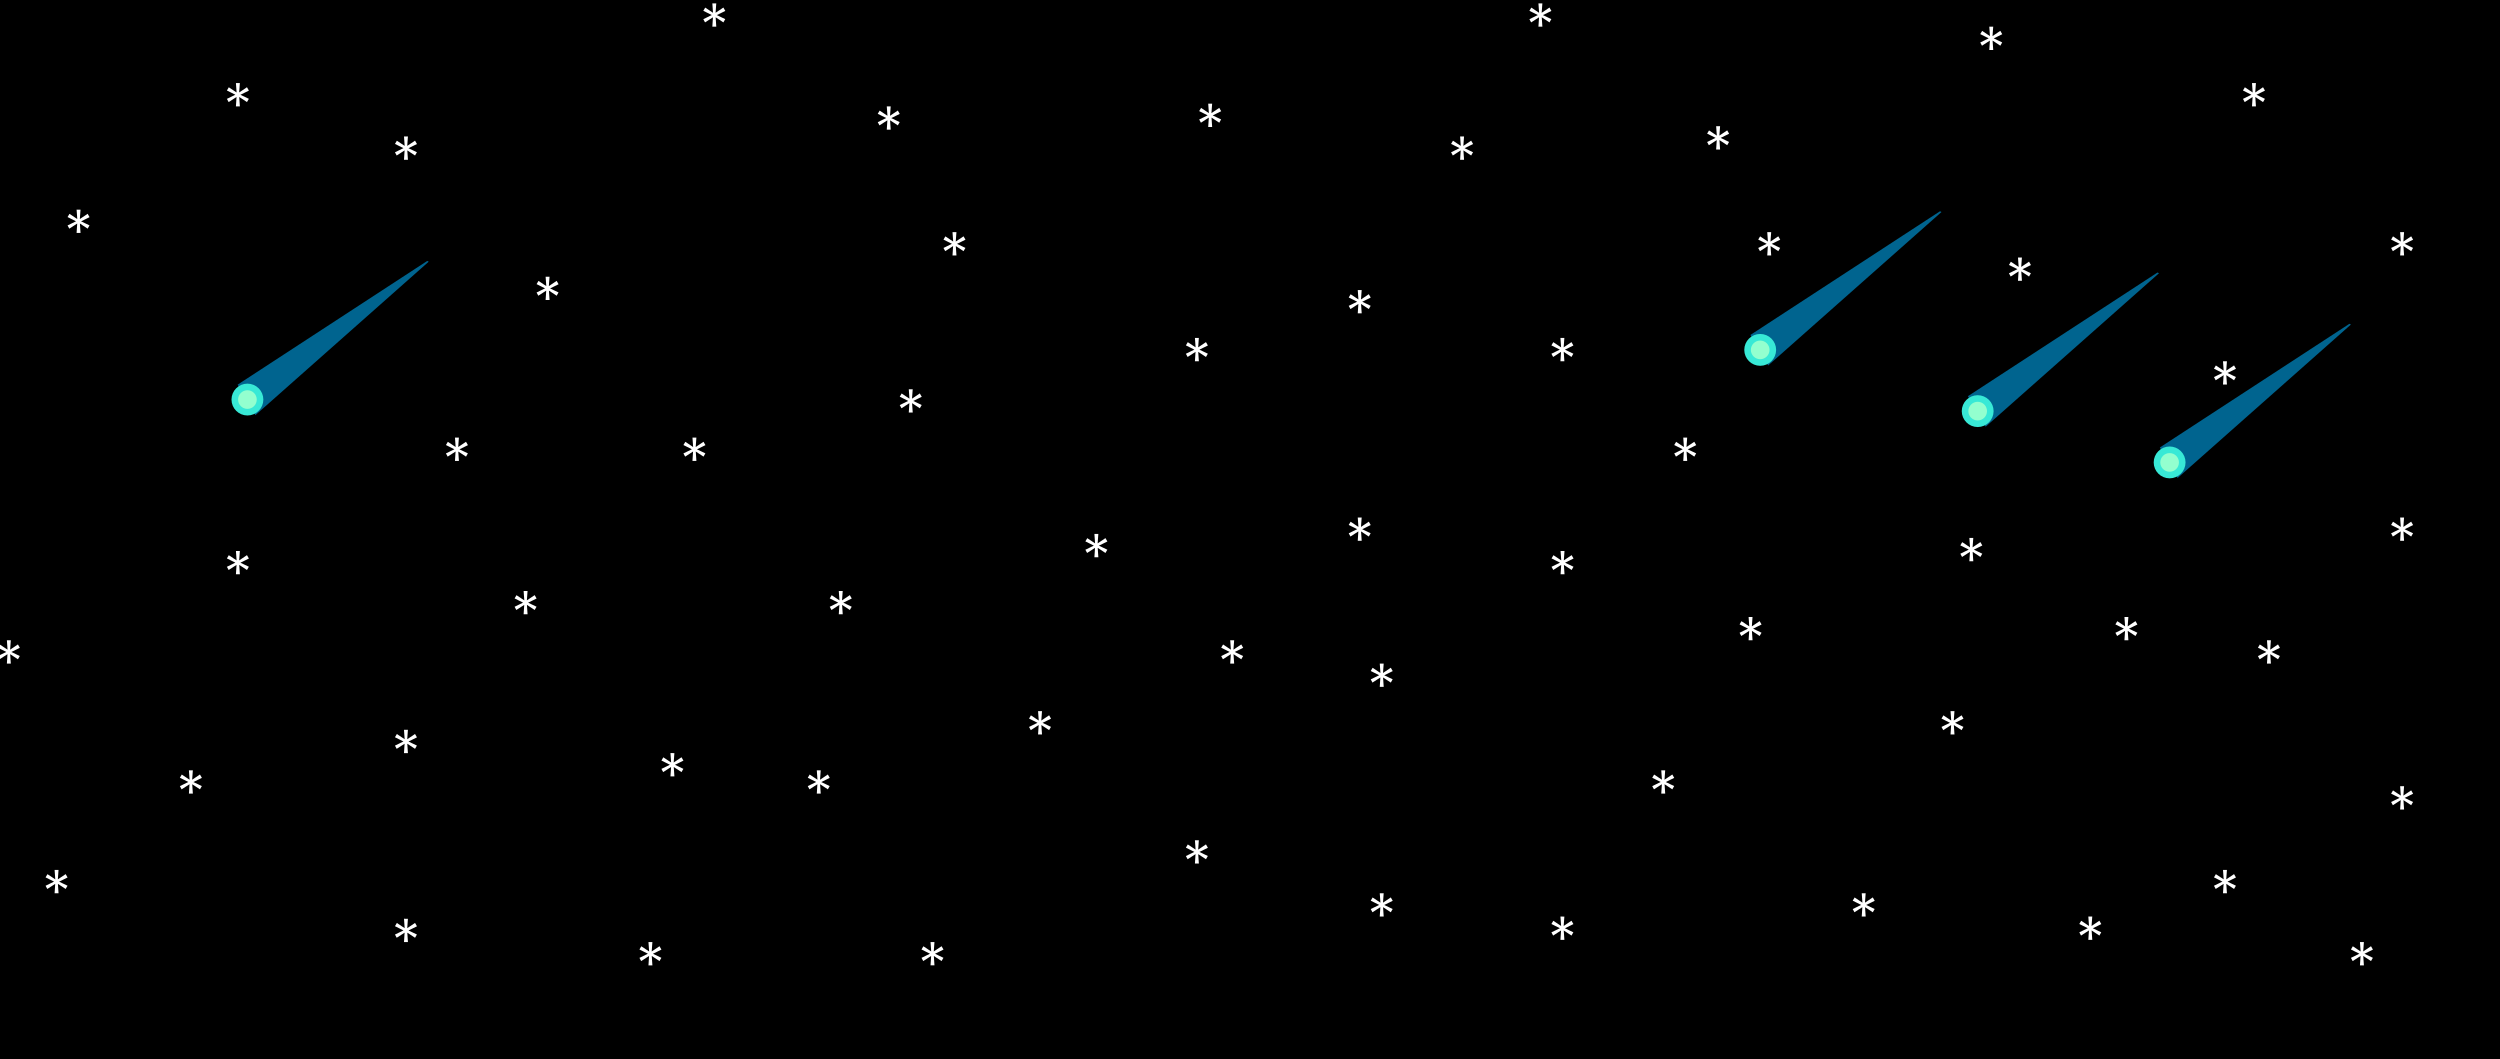
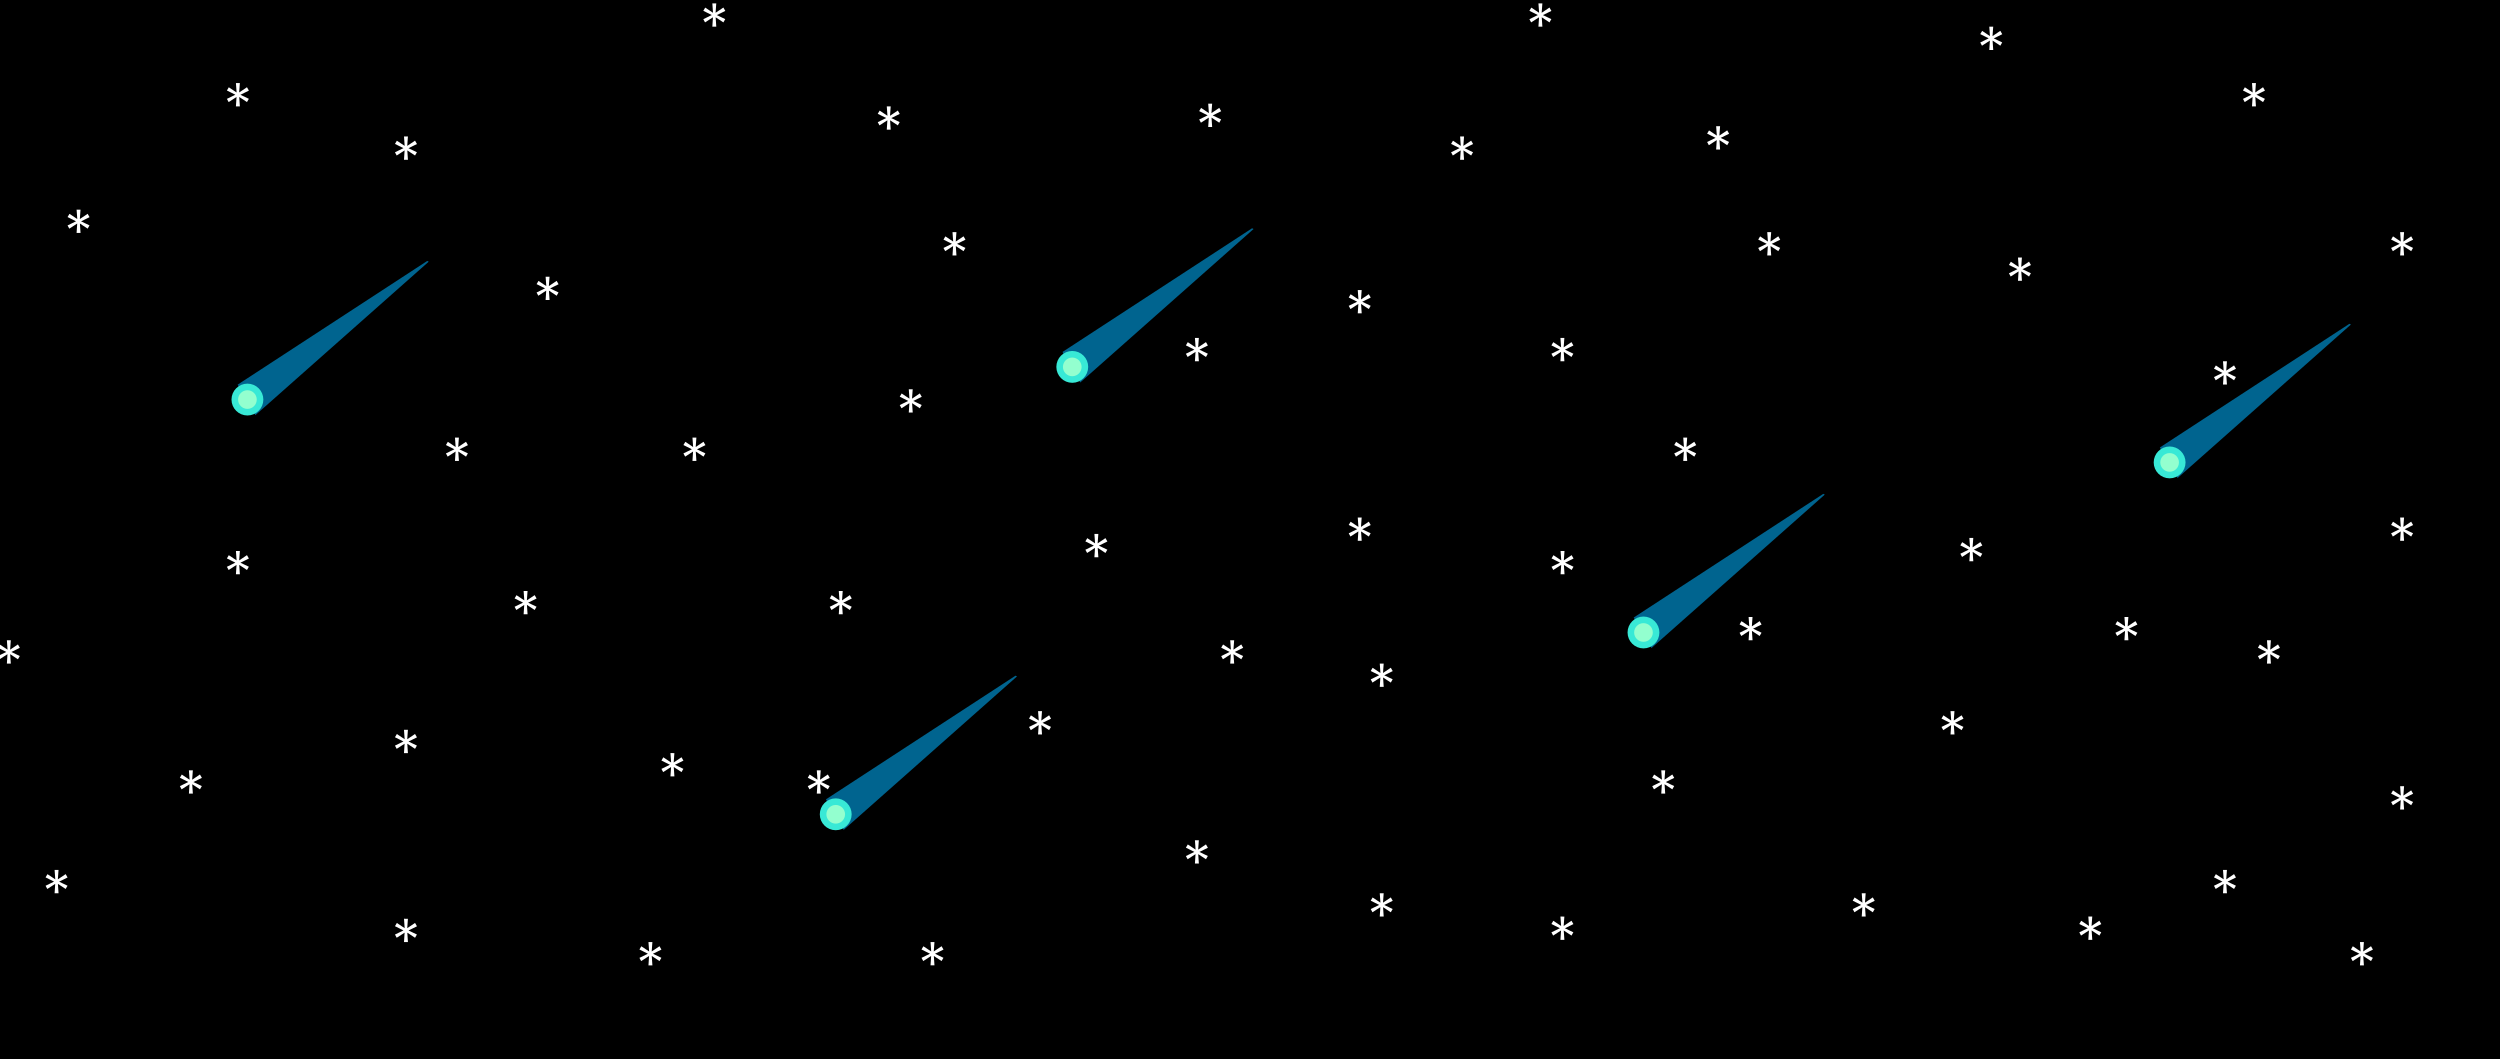
- <svg xmlns="http://www.w3.org/2000/svg" version="1.1" viewBox="0.0 0.0 382.47 161.913" fill="none" stroke="none" stroke-linecap="square" stroke-miterlimit="10" id="svg2">
+ <svg xmlns="http://www.w3.org/2000/svg" version="1.1" viewBox="0.0 0.0 382.47 161.913" stroke-miterlimit="10" id="svg2" stroke-linecap="square" stroke="none" fill="none">
  <defs id="defs157" />
  <clipPath id="p.0">
-     <path d="m0 0l382.47 0l0 161.913l-382.47 0l0 -161.913z" clip-rule="nonzero" id="path5" />
+     <path d="m0 0l382.47 0l0 161.913l-382.47 0l0 -161.913z" id="path5" clip-rule="nonzero" />
  </clipPath>
  <g clip-path="url(#p.0)" id="g7" transform="matrix(1.008202,0,0,1.008202,-1.568517,-0.6640101)">
    <path d="m 0,0 382.47,0 0,161.913 -382.47,0 z" id="path9" style="fill:#000000;fill-rule:evenodd" />
    <path d="m 331.988,73.195 26.305,-23.291 -0.226,-0.113 -28.77,18.769 z" id="path11" style="fill:#00b2ff;fill-opacity:0.562;fill-rule:evenodd" />
    <path d="m 328.865,70.827 0,0 c 0,-1.058 0.858,-1.916 1.916,-1.916 l 0,0 c 0.508,0 0.996,0.202 1.355,0.561 0.359,0.359 0.561,0.847 0.561,1.355 l 0,0 c 0,1.058 -0.858,1.916 -1.916,1.916 l 0,0 c -1.058,0 -1.916,-0.858 -1.916,-1.916 z" id="path13" style="fill:#93ffcf;fill-rule:evenodd" />
    <path d="m 328.865,70.827 0,0 c 0,-1.058 0.858,-1.916 1.916,-1.916 l 0,0 c 0.508,0 0.996,0.202 1.355,0.561 0.359,0.359 0.561,0.847 0.561,1.355 l 0,0 c 0,1.058 -0.858,1.916 -1.916,1.916 l 0,0 c -1.058,0 -1.916,-0.858 -1.916,-1.916 z" id="path15" style="fill-rule:evenodd;stroke:#38e9d6;stroke-width:1;stroke-linecap:butt;stroke-linejoin:round" />
-     <path d="M 302.863,65.412 329.168,42.121 328.942,42.008 300.171,60.777 Z" id="path17" style="fill:#00b2ff;fill-opacity:0.562;fill-rule:evenodd" />
-     <path d="m 299.74,63.044 0,0 c 0,-1.058 0.858,-1.916 1.916,-1.916 l 0,0 c 0.508,0 0.996,0.202 1.355,0.561 0.359,0.359 0.561,0.847 0.561,1.355 l 0,0 c 0,1.058 -0.858,1.916 -1.916,1.916 l 0,0 c -1.058,0 -1.916,-0.858 -1.916,-1.916 z" id="path19" style="fill:#93ffcf;fill-rule:evenodd" />
-     <path d="m 299.74,63.044 0,0 c 0,-1.058 0.858,-1.916 1.916,-1.916 l 0,0 c 0.508,0 0.996,0.202 1.355,0.561 0.359,0.359 0.561,0.847 0.561,1.355 l 0,0 c 0,1.058 -0.858,1.916 -1.916,1.916 l 0,0 c -1.058,0 -1.916,-0.858 -1.916,-1.916 z" id="path21" style="fill-rule:evenodd;stroke:#38e9d6;stroke-width:1;stroke-linecap:butt;stroke-linejoin:round" />
-     <path d="m 269.861,56.119 26.305,-23.291 -0.226,-0.113 -28.771,18.769 z" id="path23" style="fill:#00b2ff;fill-opacity:0.562;fill-rule:evenodd" />
-     <path d="m 266.738,53.751 0,0 c 0,-1.058 0.858,-1.916 1.916,-1.916 l 0,0 c 0.508,0 0.996,0.202 1.355,0.561 0.359,0.359 0.561,0.847 0.561,1.355 l 0,0 c 0,1.058 -0.858,1.916 -1.916,1.916 l 0,0 c -1.058,0 -1.916,-0.858 -1.916,-1.916 z" id="path25" style="fill:#93ffcf;fill-rule:evenodd" />
-     <path d="m 266.738,53.751 0,0 c 0,-1.058 0.858,-1.916 1.916,-1.916 l 0,0 c 0.508,0 0.996,0.202 1.355,0.561 0.359,0.359 0.561,0.847 0.561,1.355 l 0,0 c 0,1.058 -0.858,1.916 -1.916,1.916 l 0,0 c -1.058,0 -1.916,-0.858 -1.916,-1.916 z" id="path27" style="fill-rule:evenodd;stroke:#38e9d6;stroke-width:1;stroke-linecap:butt;stroke-linejoin:round" />
+     <path d="m 252.15,99.001 26.305,-23.291 -0.226,-0.113 -28.771,18.769 z" id="path17" style="fill:#00b2ff;fill-opacity:0.562;fill-rule:evenodd" />
+     <path d="m 249.027,96.633 0,0 c 0,-1.058 0.858,-1.916 1.916,-1.916 l 0,0 c 0.508,0 0.996,0.202 1.355,0.561 0.359,0.359 0.561,0.847 0.561,1.355 l 0,0 c 0,1.058 -0.858,1.916 -1.916,1.916 l 0,0 c -1.058,0 -1.916,-0.858 -1.916,-1.916 z" id="path19" style="fill:#93ffcf;fill-rule:evenodd" />
+     <path d="m 249.027,96.633 0,0 c 0,-1.058 0.858,-1.916 1.916,-1.916 l 0,0 c 0.508,0 0.996,0.202 1.355,0.561 0.359,0.359 0.561,0.847 0.561,1.355 l 0,0 c 0,1.058 -0.858,1.916 -1.916,1.916 l 0,0 c -1.058,0 -1.916,-0.858 -1.916,-1.916 z" id="path21" style="fill-rule:evenodd;stroke:#38e9d6;stroke-width:1;stroke-linecap:butt;stroke-linejoin:round" />
+     <path d="m 129.577,126.59 26.305,-23.291 -0.226,-0.113 -28.771,18.769 z" id="path23" style="fill:#00b2ff;fill-opacity:0.562;fill-rule:evenodd" />
+     <path d="m 126.455,124.222 0,0 c 0,-1.058 0.858,-1.916 1.916,-1.916 l 0,0 c 0.508,0 0.996,0.202 1.355,0.561 0.359,0.359 0.561,0.847 0.561,1.355 l 0,0 c 0,1.058 -0.858,1.916 -1.916,1.916 l 0,0 c -1.058,0 -1.916,-0.858 -1.916,-1.916 z" id="path25" style="fill:#93ffcf;fill-rule:evenodd" />
+     <path d="m 126.455,124.222 0,0 c 0,-1.058 0.858,-1.916 1.916,-1.916 l 0,0 c 0.508,0 0.996,0.202 1.355,0.561 0.359,0.359 0.561,0.847 0.561,1.355 l 0,0 c 0,1.058 -0.858,1.916 -1.916,1.916 l 0,0 c -1.058,0 -1.916,-0.858 -1.916,-1.916 z" id="path27" style="fill-rule:evenodd;stroke:#38e9d6;stroke-width:1;stroke-linecap:butt;stroke-linejoin:round" />
    <path d="M 40.307,63.658 66.612,40.367 66.386,40.254 37.616,59.023 Z" id="path29" style="fill:#00b2ff;fill-opacity:0.562;fill-rule:evenodd" />
    <path d="m 37.184,61.29 0,0 c 0,-1.058 0.858,-1.916 1.916,-1.916 l 0,0 c 0.508,0 0.996,0.202 1.355,0.561 0.359,0.359 0.561,0.847 0.561,1.355 l 0,0 c 0,1.058 -0.858,1.916 -1.916,1.916 l 0,0 c -1.058,0 -1.916,-0.858 -1.916,-1.916 z" id="path31" style="fill:#93ffcf;fill-rule:evenodd" />
    <path d="m 37.184,61.29 0,0 c 0,-1.058 0.858,-1.916 1.916,-1.916 l 0,0 c 0.508,0 0.996,0.202 1.355,0.561 0.359,0.359 0.561,0.847 0.561,1.355 l 0,0 c 0,1.058 -0.858,1.916 -1.916,1.916 l 0,0 c -1.058,0 -1.916,-0.858 -1.916,-1.916 z" id="path33" style="fill-rule:evenodd;stroke:#38e9d6;stroke-width:1;stroke-linecap:butt;stroke-linejoin:round" />
    <path d="m 256.979,67.064 0.1,1.426 -1.183,-0.788 -0.288,0.488 1.283,0.642 -1.283,0.63 0.263,0.488 1.199,-0.776 -0.092,1.426 0.598,0 -0.096,-1.426 1.174,0.776 0.284,-0.496 -1.279,-0.613 1.287,-0.634 -0.293,-0.513 -1.183,0.797 0.104,-1.426 z" id="path35" style="fill:#ffffff;fill-rule:evenodd" />
    <path d="m 307.772,39.734 0.1,1.426 -1.183,-0.788 -0.288,0.488 1.283,0.642 -1.283,0.63 0.263,0.488 1.199,-0.776 -0.092,1.426 0.598,0 -0.096,-1.426 1.174,0.776 0.284,-0.496 -1.279,-0.613 1.287,-0.634 -0.293,-0.513 -1.183,0.797 0.104,-1.426 z" id="path37" style="fill:#ffffff;fill-rule:evenodd" />
    <path d="m 365.762,35.887 0.1,1.426 -1.183,-0.788 -0.288,0.488 1.283,0.642 -1.283,0.63 0.263,0.488 1.199,-0.776 -0.092,1.426 0.598,0 -0.096,-1.426 1.174,0.776 0.284,-0.496 -1.279,-0.613 1.287,-0.634 -0.293,-0.513 -1.183,0.797 0.104,-1.426 z" id="path39" style="fill:#ffffff;fill-rule:evenodd" />
    <path d="m 323.926,94.28 0.1,1.426 -1.183,-0.788 -0.288,0.488 1.283,0.642 -1.283,0.63 0.263,0.488 1.199,-0.776 -0.092,1.426 0.598,0 -0.096,-1.426 1.174,0.776 0.284,-0.496 -1.279,-0.613 1.287,-0.634 -0.293,-0.513 -1.183,0.797 0.104,-1.426 z" id="path41" style="fill:#ffffff;fill-rule:evenodd" />
    <path d="m 136.119,16.8 0.1,1.426 -1.183,-0.788 -0.288,0.488 1.283,0.642 -1.283,0.63 0.263,0.488 1.199,-0.776 -0.092,1.426 0.598,0 -0.096,-1.426 1.174,0.776 0.284,-0.496 -1.279,-0.613 1.287,-0.634 -0.293,-0.513 -1.183,0.797 0.104,-1.426 z" id="path43" style="fill:#ffffff;fill-rule:evenodd" />
    <path d="m 13.18,32.469 0.1,1.426 -1.183,-0.788 -0.288,0.488 1.283,0.642 -1.283,0.63 0.263,0.488 1.199,-0.776 -0.092,1.426 0.598,0 -0.096,-1.426 1.174,0.776 0.284,-0.496 -1.279,-0.613 1.287,-0.634 -0.293,-0.513 -1.183,0.797 0.104,-1.426 z" id="path45" style="fill:#ffffff;fill-rule:evenodd" />
    <path d="m 109.649,1.172 0.1,1.426 -1.183,-0.788 -0.288,0.488 1.283,0.642 -1.283,0.63 0.263,0.488 1.199,-0.776 -0.092,1.426 0.598,0 -0.096,-1.426 1.174,0.776 0.284,-0.496 -1.279,-0.613 1.287,-0.634 -0.293,-0.513 -1.183,0.797 0.104,-1.426 z" id="path47" style="fill:#ffffff;fill-rule:evenodd" />
    <path d="m 139.458,59.726 0.1,1.426 -1.183,-0.788 -0.288,0.488 1.283,0.642 -1.283,0.63 0.263,0.488 1.199,-0.776 -0.092,1.426 0.598,0 -0.096,-1.426 1.174,0.776 0.284,-0.496 -1.279,-0.613 1.287,-0.634 -0.293,-0.513 -1.183,0.797 0.104,-1.426 z" id="path49" style="fill:#ffffff;fill-rule:evenodd" />
    <path d="m 343.282,13.265 0.1,1.426 -1.183,-0.788 -0.288,0.488 1.283,0.642 -1.283,0.63 0.263,0.488 1.199,-0.776 -0.092,1.426 0.598,0 -0.096,-1.426 1.174,0.776 0.284,-0.496 -1.279,-0.613 1.287,-0.634 -0.293,-0.513 -1.183,0.797 0.104,-1.426 z" id="path51" style="fill:#ffffff;fill-rule:evenodd" />
    <path d="m 303.417,4.708 0.1,1.426 -1.183,-0.788 -0.288,0.488 1.283,0.642 -1.283,0.63 0.263,0.488 1.199,-0.776 -0.092,1.426 0.598,0 -0.096,-1.426 1.174,0.776 0.284,-0.496 -1.279,-0.613 1.287,-0.634 -0.293,-0.513 -1.183,0.797 0.104,-1.426 z" id="path53" style="fill:#ffffff;fill-rule:evenodd" />
    <path d="m 394.548,19.807 0.1,1.426 -1.183,-0.788 -0.288,0.488 1.283,0.642 -1.283,0.63 0.263,0.488 1.199,-0.776 -0.092,1.426 0.598,0 -0.096,-1.426 1.174,0.776 0.284,-0.496 -1.279,-0.613 1.287,-0.634 -0.293,-0.513 -1.183,0.797 0.104,-1.426 z" id="path55" style="fill:#ffffff;fill-rule:evenodd" />
    <path d="m 365.762,119.96 0.1,1.426 -1.183,-0.788 -0.288,0.488 1.283,0.642 -1.283,0.63 0.263,0.488 1.199,-0.776 -0.092,1.426 0.598,0 -0.096,-1.426 1.174,0.776 0.284,-0.496 -1.279,-0.613 1.287,-0.634 -0.293,-0.513 -1.183,0.797 0.104,-1.426 z" id="path57" style="fill:#ffffff;fill-rule:evenodd" />
    <path d="m 365.761,79.188 0.1,1.426 -1.183,-0.788 -0.288,0.488 1.283,0.642 -1.283,0.63 0.263,0.488 1.199,-0.776 -0.092,1.426 0.598,0 -0.096,-1.426 1.174,0.776 0.284,-0.496 -1.279,-0.613 1.287,-0.634 -0.293,-0.513 -1.183,0.797 0.104,-1.426 z" id="path59" style="fill:#ffffff;fill-rule:evenodd" />
    <path d="m 261.971,19.808 0.1,1.426 -1.183,-0.788 -0.288,0.488 1.283,0.642 -1.283,0.63 0.263,0.488 1.199,-0.776 -0.092,1.426 0.598,0 -0.096,-1.426 1.174,0.776 0.284,-0.496 -1.279,-0.613 1.287,-0.634 -0.293,-0.513 -1.183,0.797 0.104,-1.426 z" id="path61" style="fill:#ffffff;fill-rule:evenodd" />
    <path d="m 235.004,1.172 0.1,1.426 -1.183,-0.788 -0.288,0.488 1.283,0.642 -1.283,0.63 0.263,0.488 1.199,-0.776 -0.092,1.426 0.598,0 -0.096,-1.426 1.174,0.776 0.284,-0.496 -1.279,-0.613 1.287,-0.634 -0.293,-0.513 -1.183,0.797 0.104,-1.426 z" id="path63" style="fill:#ffffff;fill-rule:evenodd" />
    <path d="m 37.357,13.264 0.1,1.426 -1.183,-0.788 -0.288,0.488 1.283,0.642 -1.283,0.63 0.263,0.488 1.199,-0.776 -0.092,1.426 0.598,0 -0.096,-1.426 1.174,0.776 0.284,-0.496 -1.279,-0.613 1.287,-0.634 -0.293,-0.513 -1.183,0.797 0.104,-1.426 z" id="path65" style="fill:#ffffff;fill-rule:evenodd" />
    <path d="m 62.86,21.37 0.1,1.426 -1.183,-0.788 -0.288,0.488 1.283,0.642 -1.283,0.63 0.263,0.488 1.199,-0.776 -0.092,1.426 0.598,0 -0.096,-1.426 1.174,0.776 0.284,-0.496 -1.279,-0.613 1.287,-0.634 -0.293,-0.513 -1.183,0.797 0.104,-1.426 z" id="path67" style="fill:#ffffff;fill-rule:evenodd" />
    <path d="m 70.595,67.064 0.1,1.426 -1.183,-0.788 -0.288,0.488 1.283,0.642 -1.283,0.63 0.263,0.488 1.199,-0.776 -0.092,1.426 0.598,0 -0.096,-1.426 1.174,0.776 0.284,-0.496 -1.279,-0.613 1.287,-0.634 -0.293,-0.513 -1.183,0.797 0.104,-1.426 z" id="path69" style="fill:#ffffff;fill-rule:evenodd" />
    <path d="m 184.895,16.393 0.1,1.426 -1.183,-0.788 -0.288,0.488 1.283,0.642 -1.283,0.63 0.263,0.488 1.199,-0.776 -0.092,1.426 0.598,0 -0.096,-1.426 1.174,0.776 0.284,-0.496 -1.279,-0.613 1.287,-0.634 -0.293,-0.513 -1.183,0.797 0.104,-1.426 z" id="path71" style="fill:#ffffff;fill-rule:evenodd" />
    <path d="m 146.093,35.887 0.1,1.426 -1.183,-0.788 -0.288,0.488 1.283,0.642 -1.283,0.63 0.263,0.488 1.199,-0.776 -0.092,1.426 0.598,0 -0.096,-1.426 1.174,0.776 0.284,-0.496 -1.279,-0.613 1.287,-0.634 -0.293,-0.513 -1.183,0.797 0.104,-1.426 z" id="path73" style="fill:#ffffff;fill-rule:evenodd" />
    <path d="m 207.587,44.671 0.1,1.426 -1.183,-0.788 -0.288,0.488 1.283,0.642 -1.283,0.63 0.263,0.488 1.199,-0.776 -0.092,1.426 0.598,0 -0.096,-1.426 1.174,0.776 0.284,-0.496 -1.279,-0.613 1.287,-0.634 -0.293,-0.513 -1.183,0.797 0.104,-1.426 z" id="path75" style="fill:#ffffff;fill-rule:evenodd" />
    <path d="m 269.725,35.887 0.1,1.426 -1.183,-0.788 -0.288,0.488 1.283,0.642 -1.283,0.63 0.263,0.488 1.199,-0.776 -0.092,1.426 0.598,0 -0.096,-1.426 1.174,0.776 0.284,-0.496 -1.279,-0.613 1.287,-0.634 -0.293,-0.513 -1.183,0.797 0.104,-1.426 z" id="path77" style="fill:#ffffff;fill-rule:evenodd" />
    <path d="m 9.842,132.669 0.1,1.426 -1.183,-0.788 -0.288,0.488 1.283,0.642 -1.283,0.63 0.263,0.488 1.199,-0.776 -0.092,1.426 0.598,0 -0.096,-1.426 1.174,0.776 0.284,-0.496 -1.279,-0.613 1.287,-0.634 -0.293,-0.513 -1.183,0.797 0.104,-1.426 z" id="path79" style="fill:#ffffff;fill-rule:evenodd" />
    <path d="m 62.859,111.404 0.1,1.426 -1.183,-0.788 -0.288,0.488 1.283,0.642 -1.283,0.63 0.263,0.488 1.199,-0.776 -0.092,1.426 0.598,0 -0.096,-1.426 1.174,0.776 0.284,-0.496 -1.279,-0.613 1.287,-0.634 -0.293,-0.513 -1.183,0.797 0.104,-1.426 z" id="path81" style="fill:#ffffff;fill-rule:evenodd" />
    <path d="m 167.626,81.683 0.1,1.426 -1.183,-0.788 -0.288,0.488 1.283,0.642 -1.283,0.63 0.263,0.488 1.199,-0.776 -0.092,1.426 0.598,0 -0.096,-1.426 1.174,0.776 0.284,-0.496 -1.279,-0.613 1.287,-0.634 -0.293,-0.513 -1.183,0.797 0.104,-1.426 z" id="path83" style="fill:#ffffff;fill-rule:evenodd" />
    <path d="m 2.6,97.816 0.1,1.426 -1.183,-0.788 -0.288,0.488 1.283,0.642 -1.283,0.63 0.263,0.488 1.199,-0.776 -0.092,1.426 0.598,0 -0.096,-1.426 1.174,0.776 0.284,-0.496 L 3.281,99.593 4.568,98.959 4.275,98.446 3.093,99.242 3.197,97.816 Z" id="path85" style="fill:#ffffff;fill-rule:evenodd" />
    <path d="m 84.35,42.647 0.1,1.426 -1.183,-0.788 -0.288,0.488 1.283,0.642 -1.283,0.63 0.263,0.488 1.199,-0.776 -0.092,1.426 0.598,0 -0.096,-1.426 1.174,0.776 0.284,-0.496 -1.279,-0.613 1.287,-0.634 -0.293,-0.513 -1.183,0.797 0.104,-1.426 z" id="path87" style="fill:#ffffff;fill-rule:evenodd" />
    <path d="m 159.076,108.569 0.1,1.426 -1.183,-0.788 -0.288,0.488 1.283,0.642 -1.283,0.63 0.263,0.488 1.199,-0.776 -0.092,1.426 0.598,0 -0.096,-1.426 1.174,0.776 0.284,-0.496 -1.279,-0.613 1.287,-0.634 -0.293,-0.513 -1.183,0.797 0.104,-1.426 z" id="path89" style="fill:#ffffff;fill-rule:evenodd" />
    <path d="m 207.586,79.188 0.1,1.426 -1.183,-0.788 -0.288,0.488 1.283,0.642 -1.283,0.63 0.263,0.488 1.199,-0.776 -0.092,1.426 0.598,0 -0.096,-1.426 1.174,0.776 0.284,-0.496 -1.279,-0.613 1.287,-0.634 -0.293,-0.513 -1.183,0.797 0.104,-1.426 z" id="path91" style="fill:#ffffff;fill-rule:evenodd" />
    <path d="m 318.447,139.74 0.1,1.426 -1.183,-0.788 -0.288,0.488 1.283,0.642 -1.283,0.63 0.263,0.488 1.199,-0.776 -0.092,1.426 0.598,0 -0.096,-1.426 1.174,0.776 0.284,-0.496 -1.279,-0.613 1.287,-0.634 -0.293,-0.513 -1.183,0.797 0.104,-1.426 z" id="path93" style="fill:#ffffff;fill-rule:evenodd" />
    <path d="m 297.537,108.569 0.1,1.426 -1.183,-0.788 -0.288,0.488 1.283,0.642 -1.283,0.63 0.263,0.488 1.199,-0.776 -0.092,1.426 0.598,0 -0.096,-1.426 1.174,0.776 0.284,-0.496 -1.279,-0.613 1.287,-0.634 -0.293,-0.513 -1.183,0.797 0.104,-1.426 z" id="path95" style="fill:#ffffff;fill-rule:evenodd" />
    <path d="m 338.882,55.477 0.1,1.426 -1.183,-0.788 -0.288,0.488 1.283,0.642 -1.283,0.63 0.263,0.488 1.199,-0.776 -0.092,1.426 0.598,0 -0.096,-1.426 1.174,0.776 0.284,-0.496 -1.279,-0.613 1.287,-0.634 -0.293,-0.513 -1.183,0.797 0.104,-1.426 z" id="path97" style="fill:#ffffff;fill-rule:evenodd" />
    <path d="m 436.4,124.623 0.1,1.426 -1.183,-0.788 -0.288,0.488 1.283,0.642 -1.283,0.63 0.263,0.488 1.199,-0.776 -0.092,1.426 0.598,0 -0.096,-1.426 1.174,0.776 0.284,-0.496 -1.279,-0.613 1.287,-0.634 -0.293,-0.513 -1.183,0.797 0.104,-1.426 z" id="path99" style="fill:#ffffff;fill-rule:evenodd" />
    <path d="m 345.554,97.816 0.1,1.426 -1.183,-0.788 -0.288,0.488 1.283,0.642 -1.283,0.63 0.263,0.488 1.199,-0.776 -0.092,1.426 0.598,0 -0.096,-1.426 1.174,0.776 0.284,-0.496 -1.279,-0.613 1.287,-0.634 -0.293,-0.513 -1.183,0.797 0.104,-1.426 z" id="path101" style="fill:#ffffff;fill-rule:evenodd" />
    <path d="m 284.063,136.204 0.1,1.426 -1.183,-0.788 -0.288,0.488 1.283,0.642 -1.283,0.63 0.263,0.488 1.199,-0.776 -0.092,1.426 0.598,0 -0.096,-1.426 1.174,0.776 0.284,-0.496 -1.279,-0.613 1.287,-0.634 -0.293,-0.513 -1.183,0.797 0.104,-1.426 z" id="path103" style="fill:#ffffff;fill-rule:evenodd" />
    <path d="m 81.013,90.335 0.1,1.426 -1.183,-0.788 -0.288,0.488 1.283,0.642 -1.283,0.63 0.263,0.488 1.199,-0.776 -0.092,1.426 0.598,0 -0.096,-1.426 1.174,0.776 0.284,-0.496 -1.279,-0.613 1.287,-0.634 -0.293,-0.513 -1.183,0.797 0.104,-1.426 z" id="path105" style="fill:#ffffff;fill-rule:evenodd" />
    <path d="m 188.234,97.816 0.1,1.426 -1.183,-0.788 -0.288,0.488 1.283,0.642 -1.283,0.63 0.263,0.488 1.199,-0.776 -0.092,1.426 0.598,0 -0.096,-1.426 1.174,0.776 0.284,-0.496 -1.279,-0.613 1.287,-0.634 -0.293,-0.513 -1.183,0.797 0.104,-1.426 z" id="path107" style="fill:#ffffff;fill-rule:evenodd" />
    <path d="m 128.837,90.335 0.1,1.426 -1.183,-0.788 -0.288,0.488 1.283,0.642 -1.283,0.63 0.263,0.488 1.199,-0.776 -0.092,1.426 0.598,0 -0.096,-1.426 1.174,0.776 0.284,-0.496 -1.279,-0.613 1.287,-0.634 -0.293,-0.513 -1.183,0.797 0.104,-1.426 z" id="path109" style="fill:#ffffff;fill-rule:evenodd" />
    <path d="m 103.294,114.936 0.1,1.426 -1.183,-0.788 -0.288,0.488 1.283,0.642 -1.283,0.63 0.263,0.488 1.199,-0.776 -0.092,1.426 0.598,0 -0.096,-1.426 1.174,0.776 0.284,-0.496 -1.279,-0.613 1.287,-0.634 -0.293,-0.513 -1.183,0.797 0.104,-1.426 z" id="path111" style="fill:#ffffff;fill-rule:evenodd" />
    <path d="m 238.342,51.941 0.1,1.426 -1.183,-0.788 -0.288,0.488 1.283,0.642 -1.283,0.63 0.263,0.488 1.199,-0.776 -0.092,1.426 0.598,0 -0.096,-1.426 1.174,0.776 0.284,-0.496 -1.279,-0.613 1.287,-0.634 -0.293,-0.513 -1.183,0.797 0.104,-1.426 z" id="path113" style="fill:#ffffff;fill-rule:evenodd" />
    <path d="m 223.119,21.369 0.1,1.426 -1.183,-0.788 -0.288,0.488 1.283,0.642 -1.283,0.63 0.263,0.488 1.199,-0.776 -0.092,1.426 0.598,0 -0.096,-1.426 1.174,0.776 0.284,-0.496 -1.279,-0.613 1.287,-0.634 -0.293,-0.513 -1.183,0.797 0.104,-1.426 z" id="path115" style="fill:#ffffff;fill-rule:evenodd" />
    <path d="m 210.925,136.205 0.1,1.426 -1.183,-0.788 -0.288,0.488 1.283,0.642 -1.283,0.63 0.263,0.488 1.199,-0.776 -0.092,1.426 0.598,0 -0.096,-1.426 1.174,0.776 0.284,-0.496 -1.279,-0.613 1.287,-0.634 -0.293,-0.513 -1.183,0.797 0.104,-1.426 z" id="path117" style="fill:#ffffff;fill-rule:evenodd" />
    <path d="m 30.223,117.551 0.1,1.426 -1.183,-0.788 -0.288,0.488 1.283,0.642 -1.283,0.63 0.263,0.488 1.199,-0.776 -0.092,1.426 0.598,0 -0.096,-1.426 1.174,0.776 0.284,-0.496 -1.279,-0.613 1.287,-0.634 -0.293,-0.513 -1.183,0.797 0.104,-1.426 z" id="path119" style="fill:#ffffff;fill-rule:evenodd" />
    <path d="m 300.393,82.288 0.1,1.426 -1.183,-0.788 -0.288,0.488 1.283,0.642 -1.283,0.63 0.263,0.488 1.199,-0.776 -0.092,1.426 0.598,0 -0.096,-1.426 1.174,0.776 0.284,-0.496 -1.279,-0.613 1.287,-0.634 -0.293,-0.513 -1.183,0.797 0.104,-1.426 z" id="path121" style="fill:#ffffff;fill-rule:evenodd" />
    <path d="m 125.5,117.551 0.1,1.426 -1.183,-0.788 -0.288,0.488 1.283,0.642 -1.283,0.63 0.263,0.488 1.199,-0.776 -0.092,1.426 0.598,0 -0.096,-1.426 1.174,0.776 0.284,-0.496 -1.279,-0.613 1.287,-0.634 -0.293,-0.513 -1.183,0.797 0.104,-1.426 z" id="path123" style="fill:#ffffff;fill-rule:evenodd" />
    <path d="m 210.926,101.351 0.1,1.426 -1.183,-0.788 -0.288,0.488 1.283,0.642 -1.283,0.63 0.263,0.488 1.199,-0.776 -0.092,1.426 0.598,0 -0.096,-1.426 1.174,0.776 0.284,-0.496 -1.279,-0.613 1.287,-0.634 -0.293,-0.513 -1.183,0.797 0.104,-1.426 z" id="path125" style="fill:#ffffff;fill-rule:evenodd" />
    <path d="m 2.601,177.899 0.1,1.426 -1.183,-0.788 -0.288,0.488 1.283,0.642 -1.283,0.63 0.263,0.488 1.199,-0.776 -0.092,1.426 0.598,0 -0.096,-1.426 1.174,0.776 0.284,-0.496 -1.279,-0.613 1.287,-0.634 -0.293,-0.513 -1.183,0.797 0.104,-1.426 z" id="path127" style="fill:#ffffff;fill-rule:evenodd" />
    <path d="m 62.861,140.075 0.1,1.426 -1.183,-0.788 -0.288,0.488 1.283,0.642 -1.283,0.63 0.263,0.488 1.199,-0.776 -0.092,1.426 0.598,0 -0.096,-1.426 1.174,0.776 0.284,-0.496 -1.279,-0.613 1.287,-0.634 -0.293,-0.513 -1.183,0.797 0.104,-1.426 z" id="path129" style="fill:#ffffff;fill-rule:evenodd" />
    <path d="m 37.357,84.268 0.1,1.426 -1.183,-0.788 -0.288,0.488 1.283,0.642 -1.283,0.63 0.263,0.488 1.199,-0.776 -0.092,1.426 0.598,0 -0.096,-1.426 1.174,0.776 0.284,-0.496 -1.279,-0.613 1.287,-0.634 -0.293,-0.513 -1.183,0.797 0.104,-1.426 z" id="path131" style="fill:#ffffff;fill-rule:evenodd" />
    <path d="m 106.633,67.063 0.1,1.426 -1.183,-0.788 -0.288,0.488 1.283,0.642 -1.283,0.63 0.263,0.488 1.199,-0.776 -0.092,1.426 0.598,0 -0.096,-1.426 1.174,0.776 0.284,-0.496 -1.279,-0.613 1.287,-0.634 -0.293,-0.513 -1.183,0.797 0.104,-1.426 z" id="path133" style="fill:#ffffff;fill-rule:evenodd" />
    <path d="m 238.364,84.267 0.1,1.426 -1.183,-0.788 -0.288,0.488 1.283,0.642 -1.283,0.63 0.263,0.488 1.199,-0.776 -0.092,1.426 0.598,0 -0.096,-1.426 1.174,0.776 0.284,-0.496 -1.279,-0.613 1.287,-0.634 -0.293,-0.513 -1.183,0.797 0.104,-1.426 z" id="path135" style="fill:#ffffff;fill-rule:evenodd" />
    <path d="m 359.665,143.611 0.1,1.426 -1.183,-0.788 -0.288,0.488 1.283,0.642 -1.283,0.63 0.263,0.488 1.199,-0.776 -0.092,1.426 0.598,0 -0.096,-1.426 1.174,0.776 0.284,-0.496 -1.279,-0.613 1.287,-0.634 -0.293,-0.513 -1.183,0.797 0.104,-1.426 z" id="path137" style="fill:#ffffff;fill-rule:evenodd" />
    <path d="m 338.882,132.668 0.1,1.426 -1.183,-0.788 -0.288,0.488 1.283,0.642 -1.283,0.63 0.263,0.488 1.199,-0.776 -0.092,1.426 0.598,0 -0.096,-1.426 1.174,0.776 0.284,-0.496 -1.279,-0.613 1.287,-0.634 -0.293,-0.513 -1.183,0.797 0.104,-1.426 z" id="path139" style="fill:#ffffff;fill-rule:evenodd" />
    <path d="m 253.642,117.551 0.1,1.426 -1.183,-0.788 -0.288,0.488 1.283,0.642 -1.283,0.63 0.263,0.488 1.199,-0.776 -0.092,1.426 0.598,0 -0.096,-1.426 1.174,0.776 0.284,-0.496 -1.279,-0.613 1.287,-0.634 -0.293,-0.513 -1.183,0.797 0.104,-1.426 z" id="path141" style="fill:#ffffff;fill-rule:evenodd" />
    <path d="m 266.895,94.28 0.1,1.426 -1.183,-0.788 -0.288,0.488 1.283,0.642 -1.283,0.63 0.263,0.488 1.199,-0.776 -0.092,1.426 0.598,0 -0.096,-1.426 1.174,0.776 0.284,-0.496 -1.279,-0.613 1.287,-0.634 -0.293,-0.513 -1.183,0.797 0.104,-1.426 z" id="path143" style="fill:#ffffff;fill-rule:evenodd" />
    <path d="m 99.956,143.611 0.1,1.426 -1.183,-0.788 -0.288,0.488 1.283,0.642 -1.283,0.63 0.263,0.488 1.199,-0.776 -0.092,1.426 0.598,0 -0.096,-1.426 1.174,0.776 0.284,-0.496 -1.279,-0.613 1.287,-0.634 -0.293,-0.513 -1.183,0.797 0.104,-1.426 z" id="path145" style="fill:#ffffff;fill-rule:evenodd" />
    <path d="m 182.878,51.941 0.1,1.426 -1.183,-0.788 -0.288,0.488 1.283,0.642 -1.283,0.63 0.263,0.488 1.199,-0.776 -0.092,1.426 0.598,0 -0.096,-1.426 1.174,0.776 0.284,-0.496 -1.279,-0.613 1.287,-0.634 -0.293,-0.513 -1.183,0.797 0.104,-1.426 z" id="path147" style="fill:#ffffff;fill-rule:evenodd" />
    <path d="m 142.758,143.61 0.1,1.426 -1.183,-0.788 -0.288,0.488 1.283,0.642 -1.283,0.63 0.263,0.488 1.199,-0.776 -0.092,1.426 0.598,0 -0.096,-1.426 1.174,0.776 0.284,-0.496 -1.279,-0.613 1.287,-0.634 -0.293,-0.513 -1.183,0.797 0.104,-1.426 z" id="path149" style="fill:#ffffff;fill-rule:evenodd" />
    <path d="m 182.878,128.159 0.1,1.426 -1.183,-0.788 -0.288,0.488 1.283,0.642 -1.283,0.63 0.263,0.488 1.199,-0.776 -0.092,1.426 0.598,0 -0.096,-1.426 1.174,0.776 0.284,-0.496 -1.279,-0.613 1.287,-0.634 -0.293,-0.513 -1.183,0.797 0.104,-1.426 z" id="path151" style="fill:#ffffff;fill-rule:evenodd" />
    <path d="m 238.343,139.741 0.1,1.426 -1.183,-0.788 -0.288,0.488 1.283,0.642 -1.283,0.63 0.263,0.488 1.199,-0.776 -0.092,1.426 0.598,0 -0.096,-1.426 1.174,0.776 0.284,-0.496 -1.279,-0.613 1.287,-0.634 -0.293,-0.513 -1.183,0.797 0.104,-1.426 z" id="path153" style="fill:#ffffff;fill-rule:evenodd" />
+     <path d="m 165.471,58.7 26.305,-23.291 -0.226,-0.113 -28.77,18.769 z" id="path11-0" style="fill:#00b2ff;fill-opacity:0.562;fill-rule:evenodd" />
+     <path d="m 162.349,56.332 0,0 c 0,-1.058 0.858,-1.916 1.916,-1.916 l 0,0 c 0.508,0 0.996,0.202 1.355,0.561 0.359,0.359 0.561,0.847 0.561,1.355 l 0,0 c 0,1.058 -0.858,1.916 -1.916,1.916 l 0,0 c -1.058,0 -1.916,-0.858 -1.916,-1.916 z" id="path13-7" style="fill:#93ffcf;fill-rule:evenodd" />
+     <path d="m 162.349,56.332 0,0 c 0,-1.058 0.858,-1.916 1.916,-1.916 l 0,0 c 0.508,0 0.996,0.202 1.355,0.561 0.359,0.359 0.561,0.847 0.561,1.355 l 0,0 c 0,1.058 -0.858,1.916 -1.916,1.916 l 0,0 c -1.058,0 -1.916,-0.858 -1.916,-1.916 z" id="path15-2" style="fill-rule:evenodd;stroke:#38e9d6;stroke-width:1;stroke-linecap:butt;stroke-linejoin:round" />
  </g>
</svg>
